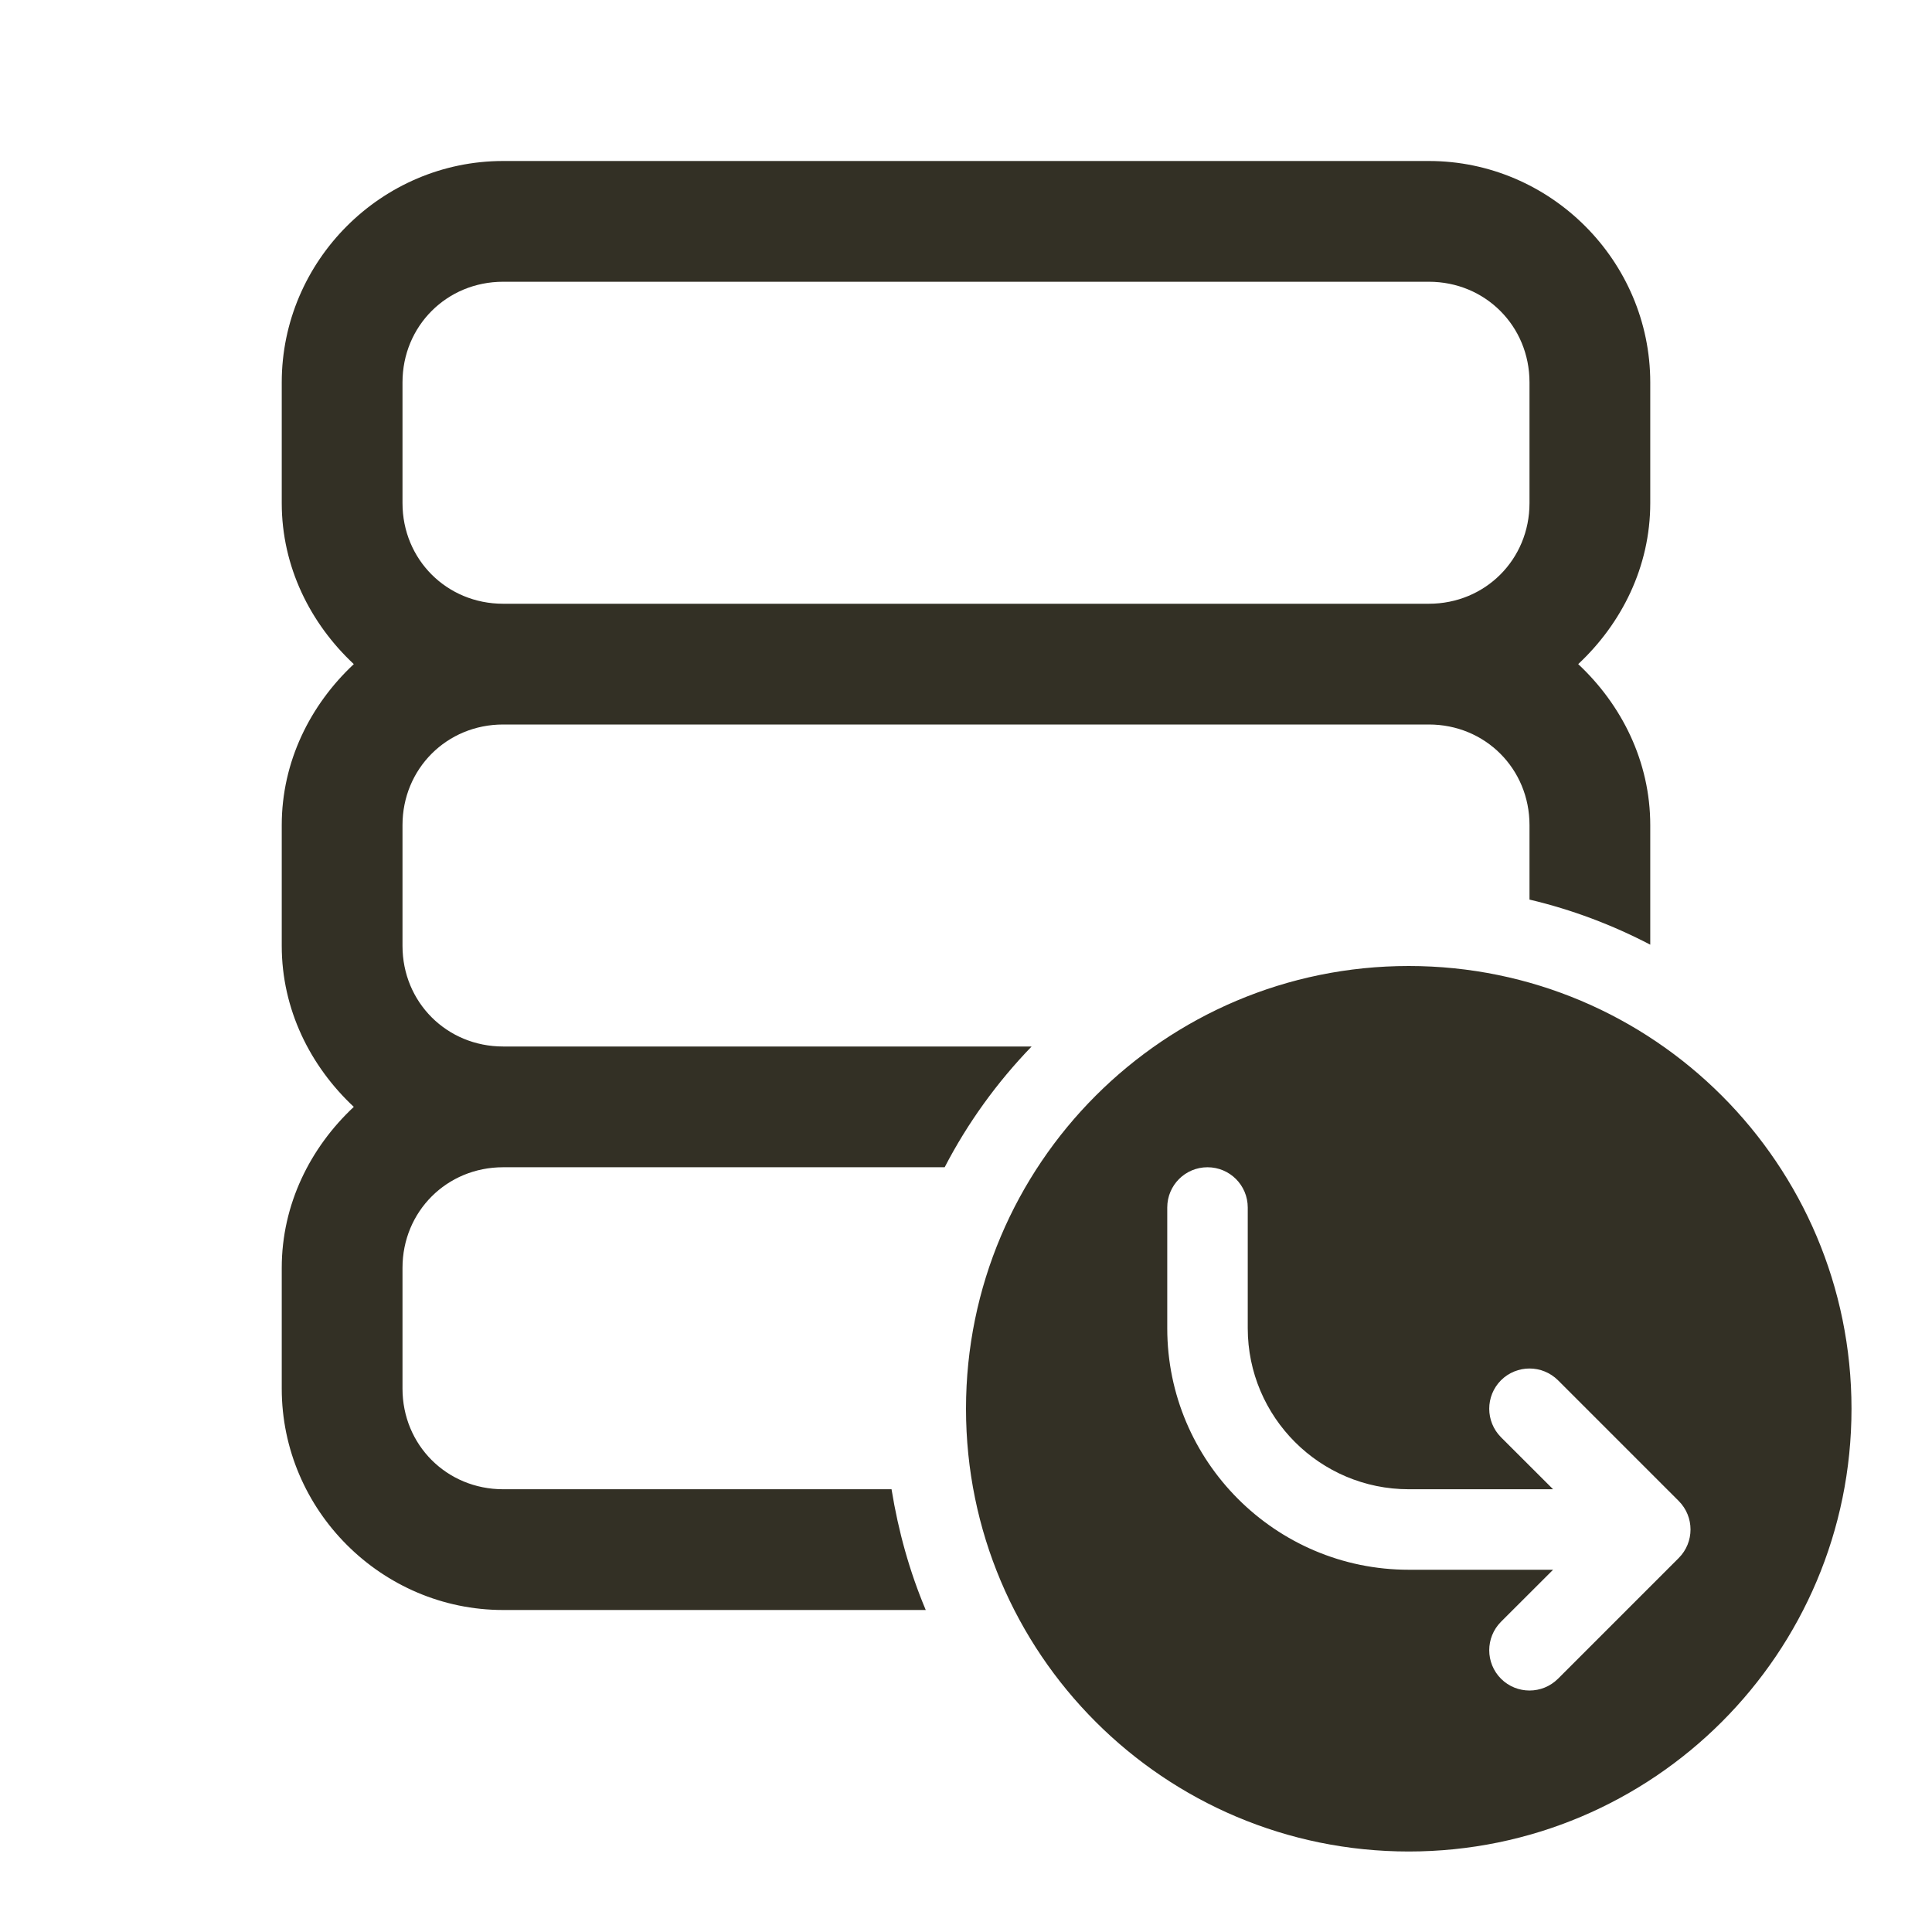
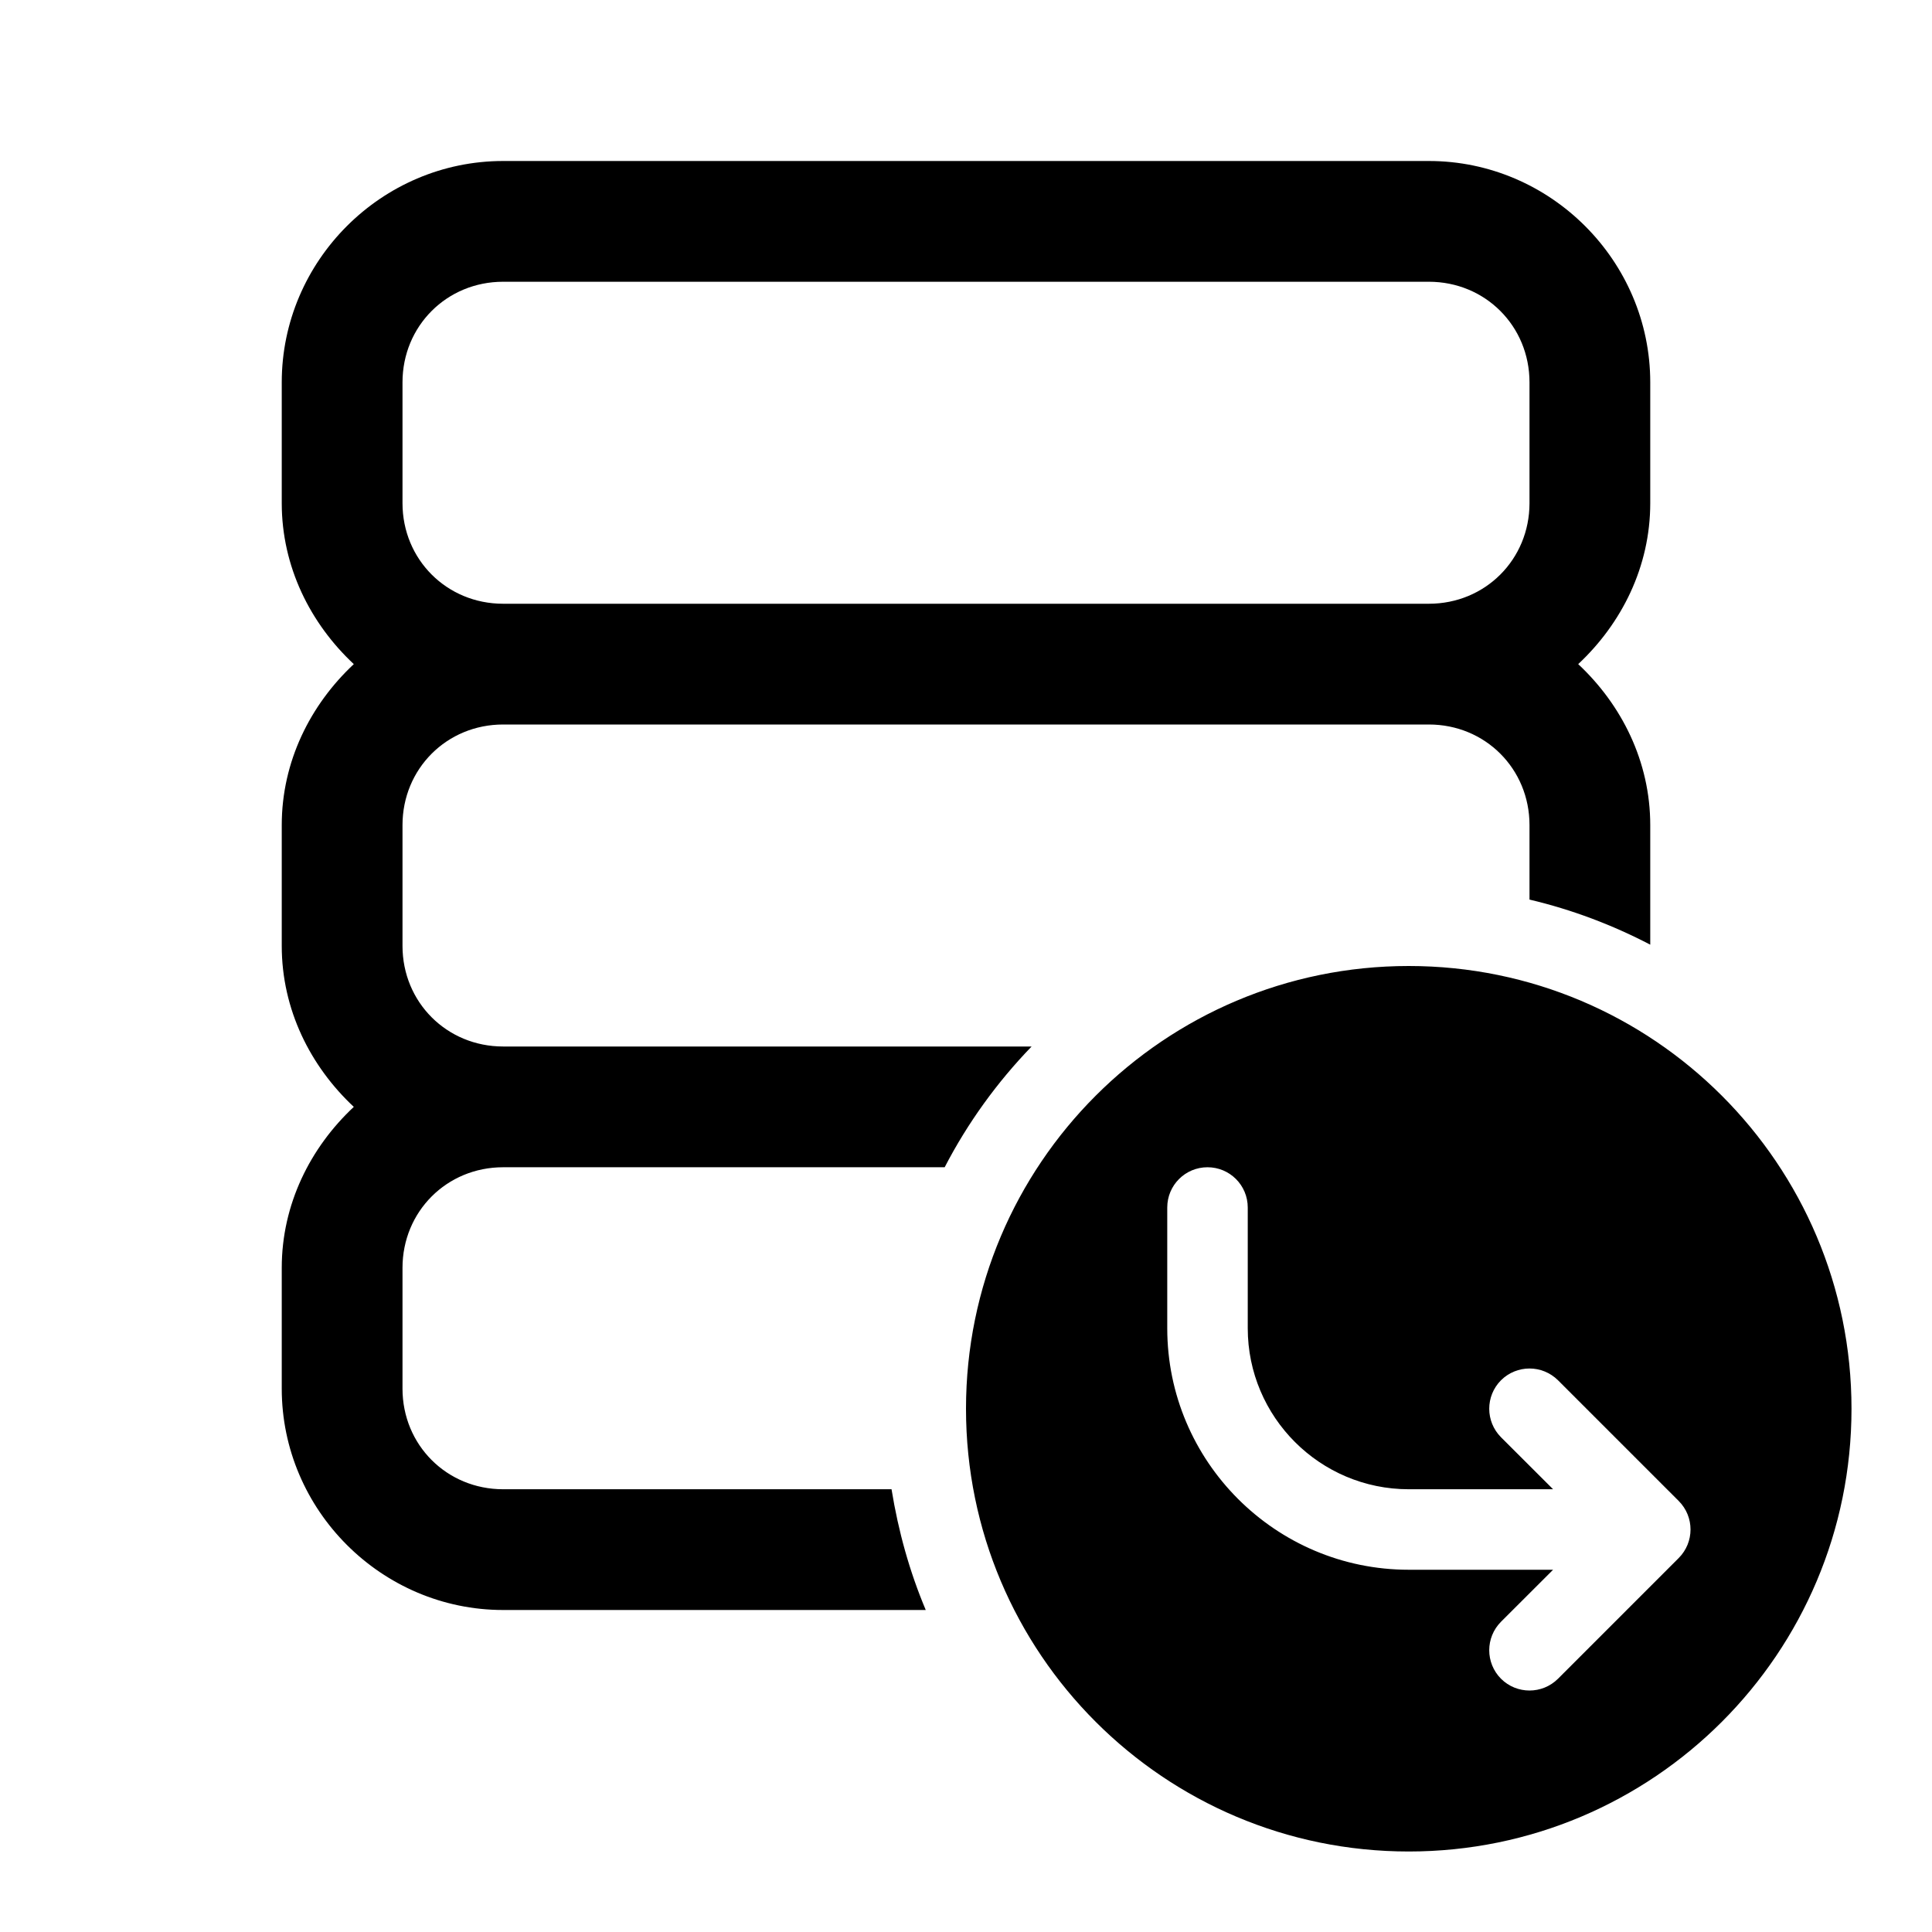
- <svg xmlns="http://www.w3.org/2000/svg" width="24" height="24" viewBox="0 0 24 24" fill="none">
-   <path d="M6.25 2C4.74 2 3.5 3.24 3.5 4.75V6.25C3.5 7.04 3.855 7.745 4.395 8.25C3.855 8.755 3.5 9.46 3.5 10.25V11.75C3.5 12.54 3.855 13.245 4.395 13.75C3.855 14.255 3.5 14.96 3.5 15.75V17.25C3.5 18.76 4.74 20 6.25 20H11.5C11.3 19.525 11.16 19.025 11.075 18.5H6.25C5.55 18.5 5 17.95 5 17.25V15.75C5 15.05 5.55 14.5 6.25 14.5H11.735C12.02 13.95 12.385 13.445 12.815 13H6.25C5.55 13 5 12.45 5 11.75V10.25C5 9.55 5.55 9 6.25 9H17.75C18.45 9 19 9.55 19 10.25V11.175C19.53 11.3 20.03 11.49 20.5 11.735V10.25C20.5 9.46 20.145 8.755 19.605 8.25C20.145 7.745 20.5 7.04 20.5 6.25V4.75C20.5 3.24 19.26 2 17.75 2H6.25ZM6.25 3.5H17.75C18.45 3.5 19 4.05 19 4.75V6.25C19 6.95 18.45 7.5 17.75 7.5H6.25C5.55 7.5 5 6.95 5 6.25V4.75C5 4.05 5.55 3.5 6.25 3.5ZM17.5 12C14.463 12 12 14.463 12 17.5C12 20.538 14.463 23 17.5 23C20.538 23 23 20.538 23 17.5C23 14.463 20.538 12 17.5 12ZM15 14.5C15.277 14.5 15.5 14.724 15.5 15V16.5C15.5 17.603 16.397 18.5 17.5 18.5H19.293L18.646 17.854C18.451 17.658 18.451 17.342 18.646 17.146C18.744 17.049 18.872 17 19 17C19.128 17 19.256 17.049 19.354 17.146L20.854 18.646C21.049 18.842 21.049 19.158 20.854 19.354L19.354 20.854C19.158 21.049 18.842 21.049 18.646 20.854C18.451 20.658 18.451 20.342 18.646 20.146L19.293 19.5H17.5C15.845 19.5 14.5 18.154 14.5 16.5V15C14.5 14.724 14.723 14.5 15 14.5Z" fill="#333025" />
+ <svg xmlns="http://www.w3.org/2000/svg" width="24" height="24" viewBox="0 0 24 24">
+   <path d="M6.25 2C4.74 2 3.5 3.24 3.5 4.75V6.25C3.5 7.04 3.855 7.745 4.395 8.25C3.855 8.755 3.5 9.46 3.5 10.25V11.75C3.5 12.54 3.855 13.245 4.395 13.75C3.855 14.255 3.5 14.96 3.5 15.75V17.25C3.5 18.76 4.74 20 6.25 20H11.5C11.3 19.525 11.16 19.025 11.075 18.5H6.25C5.55 18.5 5 17.95 5 17.25V15.75C5 15.05 5.55 14.5 6.25 14.5H11.735C12.02 13.95 12.385 13.445 12.815 13H6.25C5.55 13 5 12.45 5 11.75V10.25C5 9.55 5.55 9 6.25 9H17.75C18.45 9 19 9.55 19 10.25V11.175C19.53 11.3 20.03 11.49 20.5 11.735V10.25C20.5 9.46 20.145 8.755 19.605 8.25C20.145 7.745 20.5 7.04 20.5 6.25V4.75C20.5 3.24 19.26 2 17.75 2H6.25ZM6.25 3.5H17.75C18.45 3.5 19 4.05 19 4.75V6.25C19 6.95 18.45 7.5 17.75 7.5H6.25C5.55 7.5 5 6.95 5 6.25V4.75C5 4.05 5.55 3.5 6.25 3.5ZM17.5 12C14.463 12 12 14.463 12 17.5C12 20.538 14.463 23 17.5 23C20.538 23 23 20.538 23 17.5C23 14.463 20.538 12 17.5 12ZM15 14.5C15.277 14.5 15.5 14.724 15.5 15V16.5C15.5 17.603 16.397 18.5 17.5 18.5H19.293L18.646 17.854C18.451 17.658 18.451 17.342 18.646 17.146C18.744 17.049 18.872 17 19 17C19.128 17 19.256 17.049 19.354 17.146L20.854 18.646C21.049 18.842 21.049 19.158 20.854 19.354L19.354 20.854C19.158 21.049 18.842 21.049 18.646 20.854C18.451 20.658 18.451 20.342 18.646 20.146L19.293 19.5H17.5C15.845 19.5 14.5 18.154 14.5 16.5V15C14.5 14.724 14.723 14.5 15 14.5Z" />
</svg>
